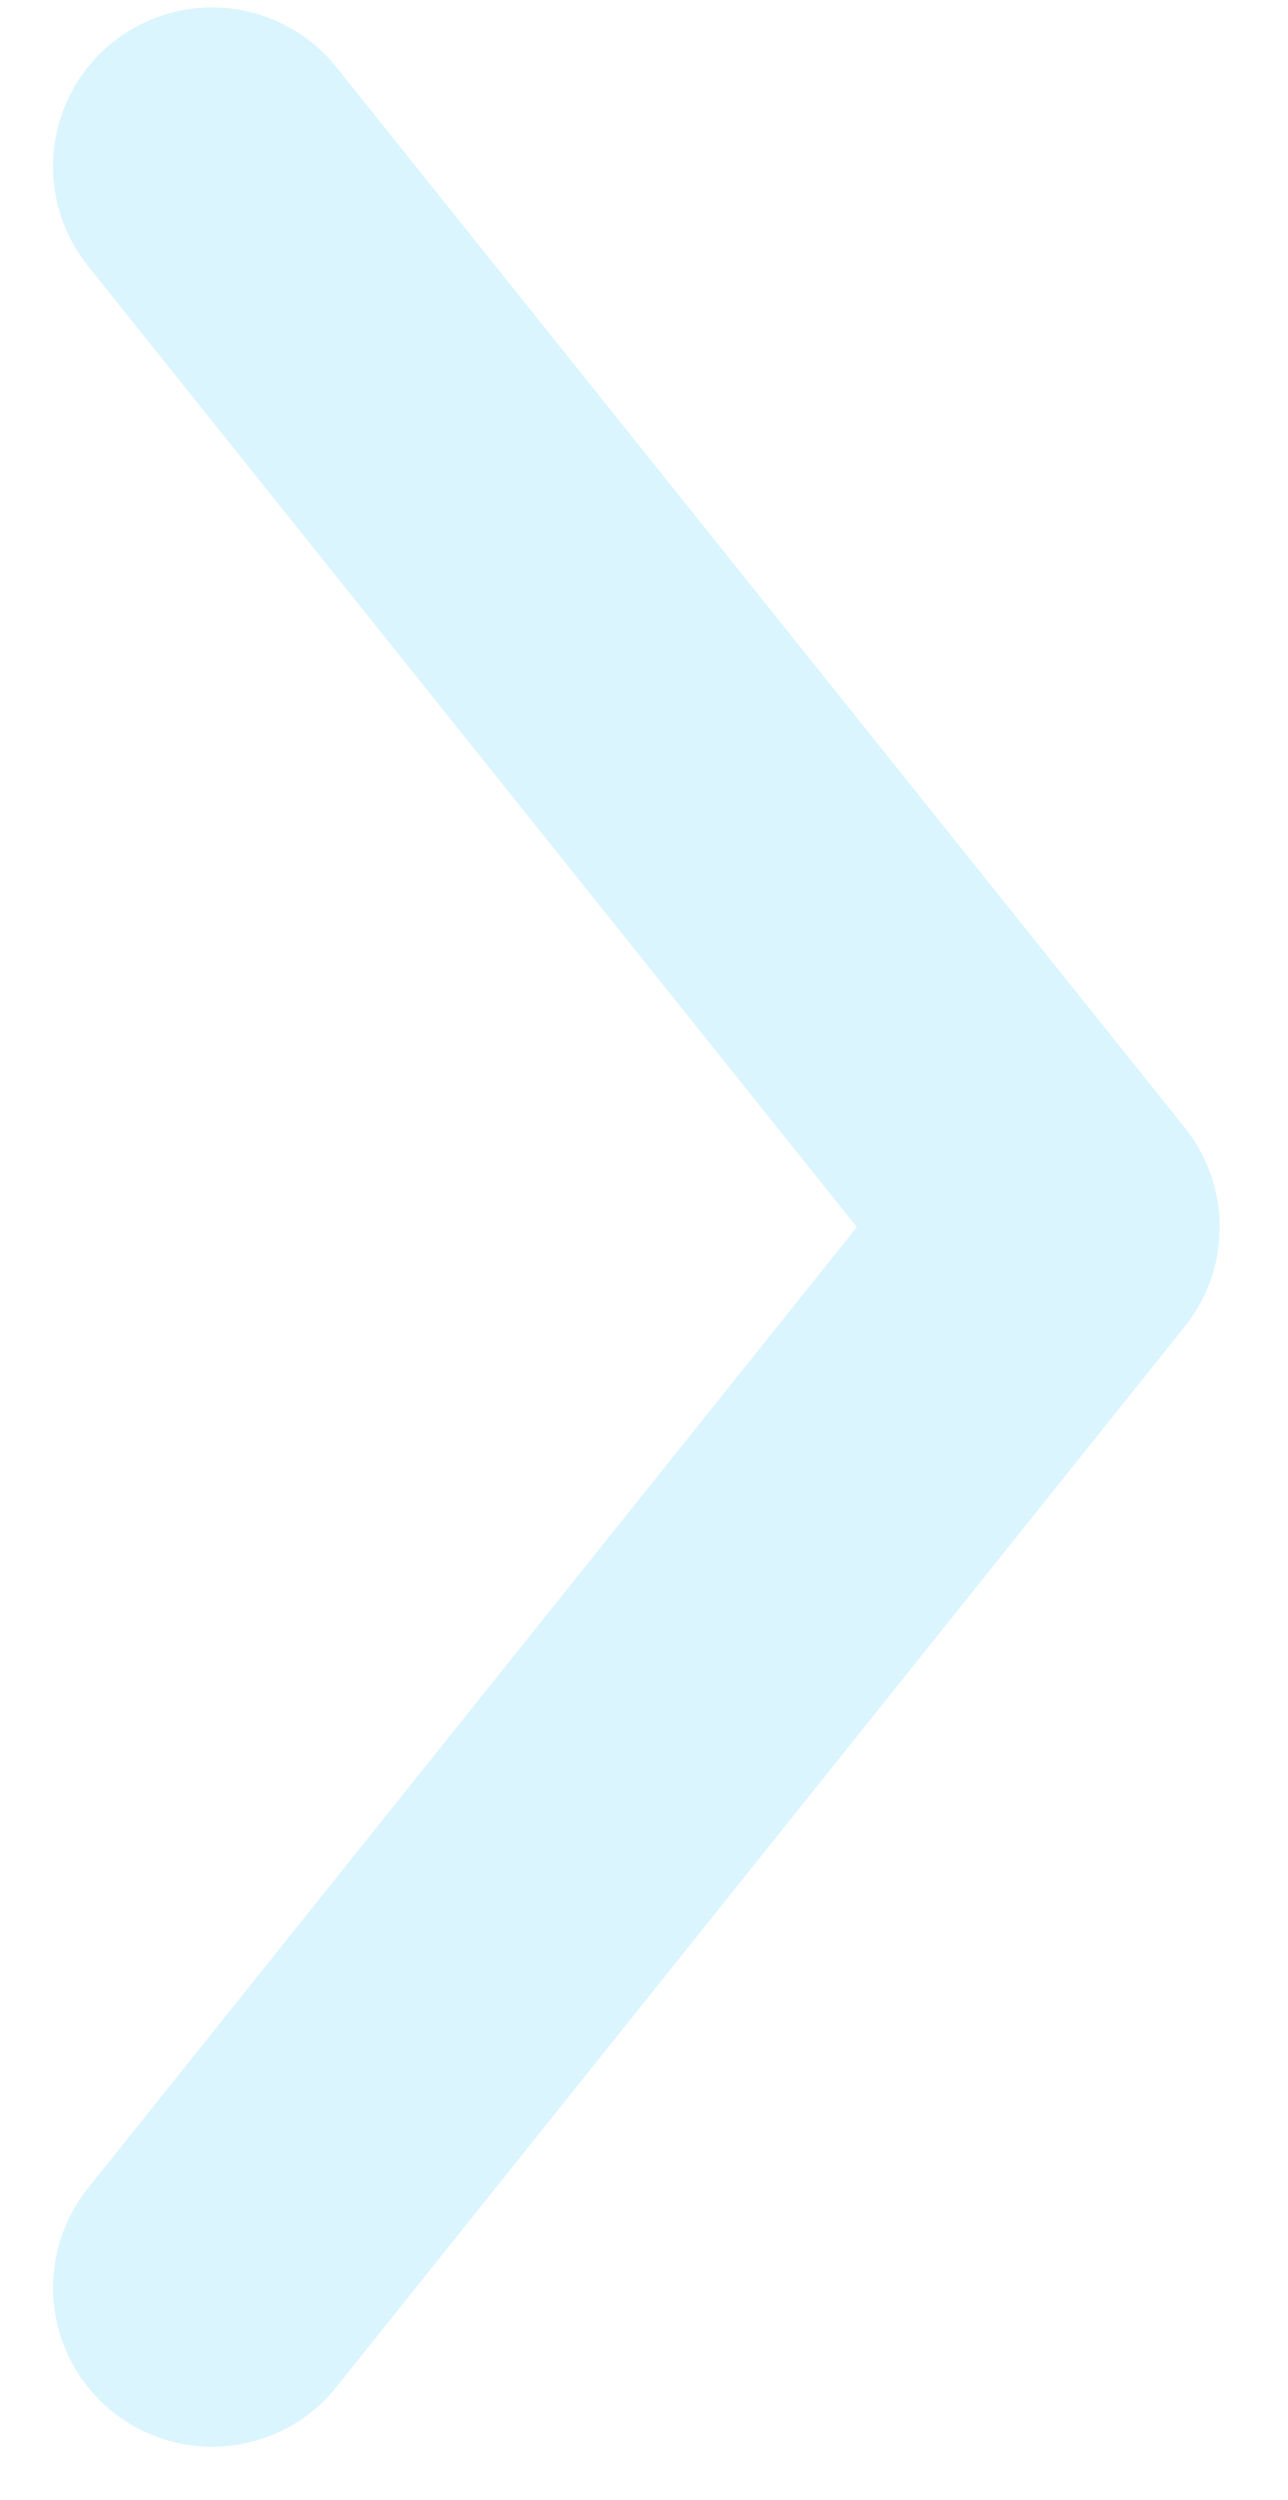
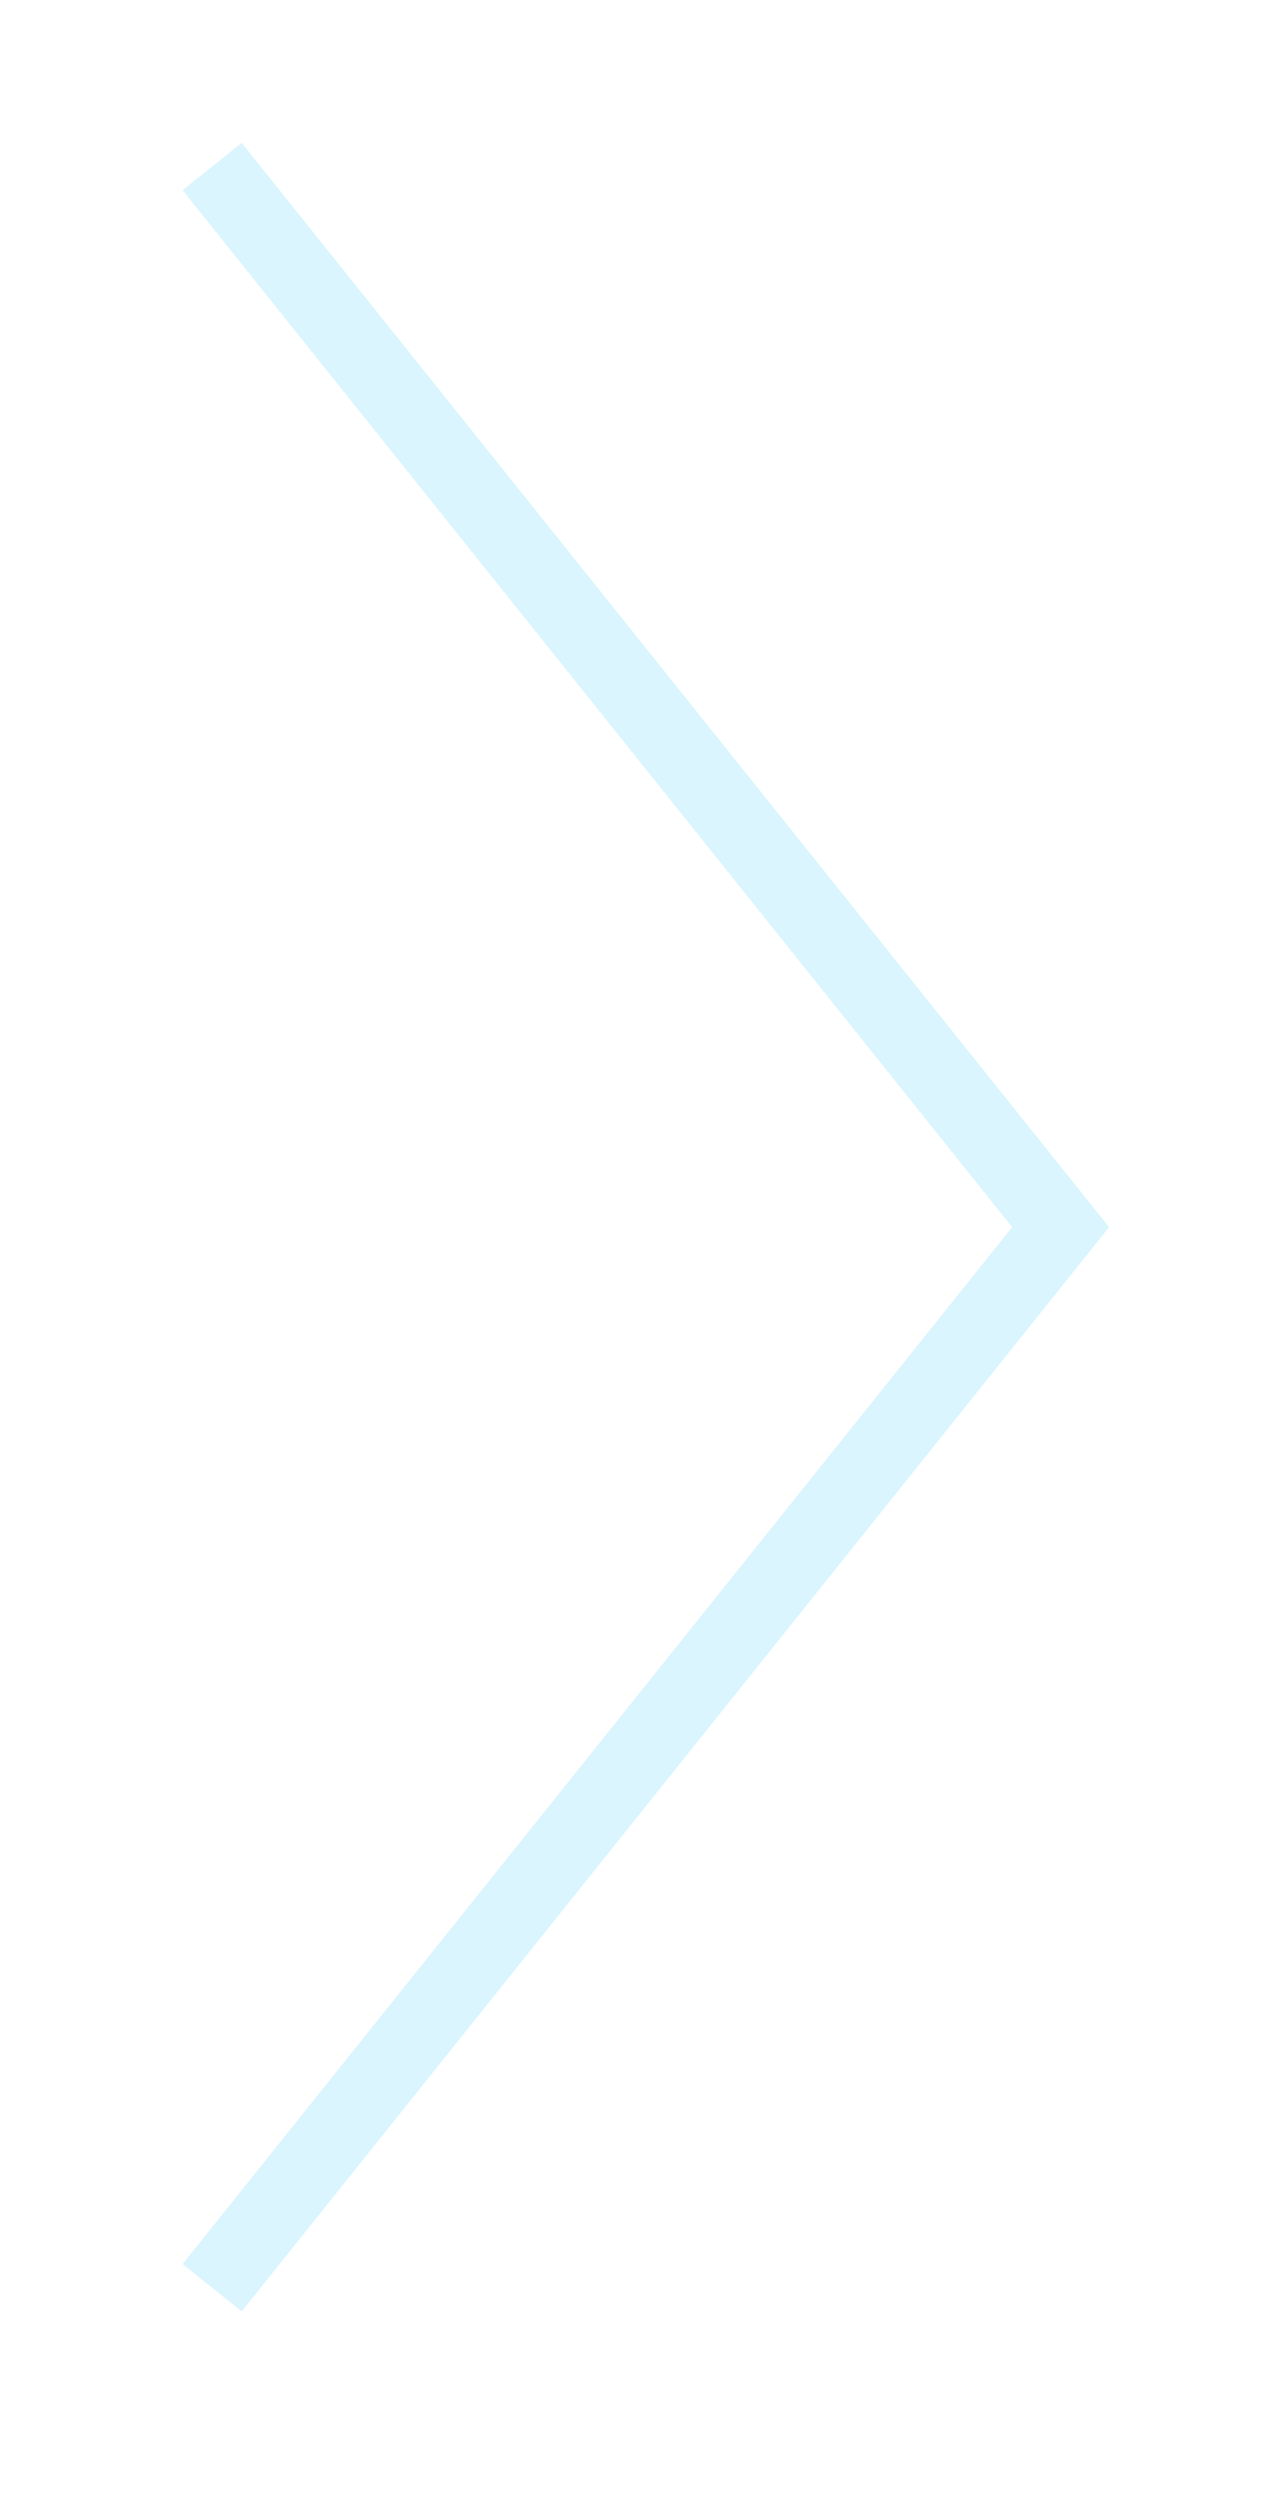
<svg xmlns="http://www.w3.org/2000/svg" width="17" height="33" viewBox="0 0 17 33" fill="none">
-   <path d="M2.8 2.198L14 16.198L2.8 30.198" stroke="#DAF5FE" stroke-width="4.2" stroke-linecap="round" stroke-linejoin="round" />
+   <path d="M2.8 2.198L14 16.198L2.8 30.198" stroke="#DAF5FE" strokeWidth="4.2" strokeLinecap="round" strokeLinejoin="round" />
</svg>
